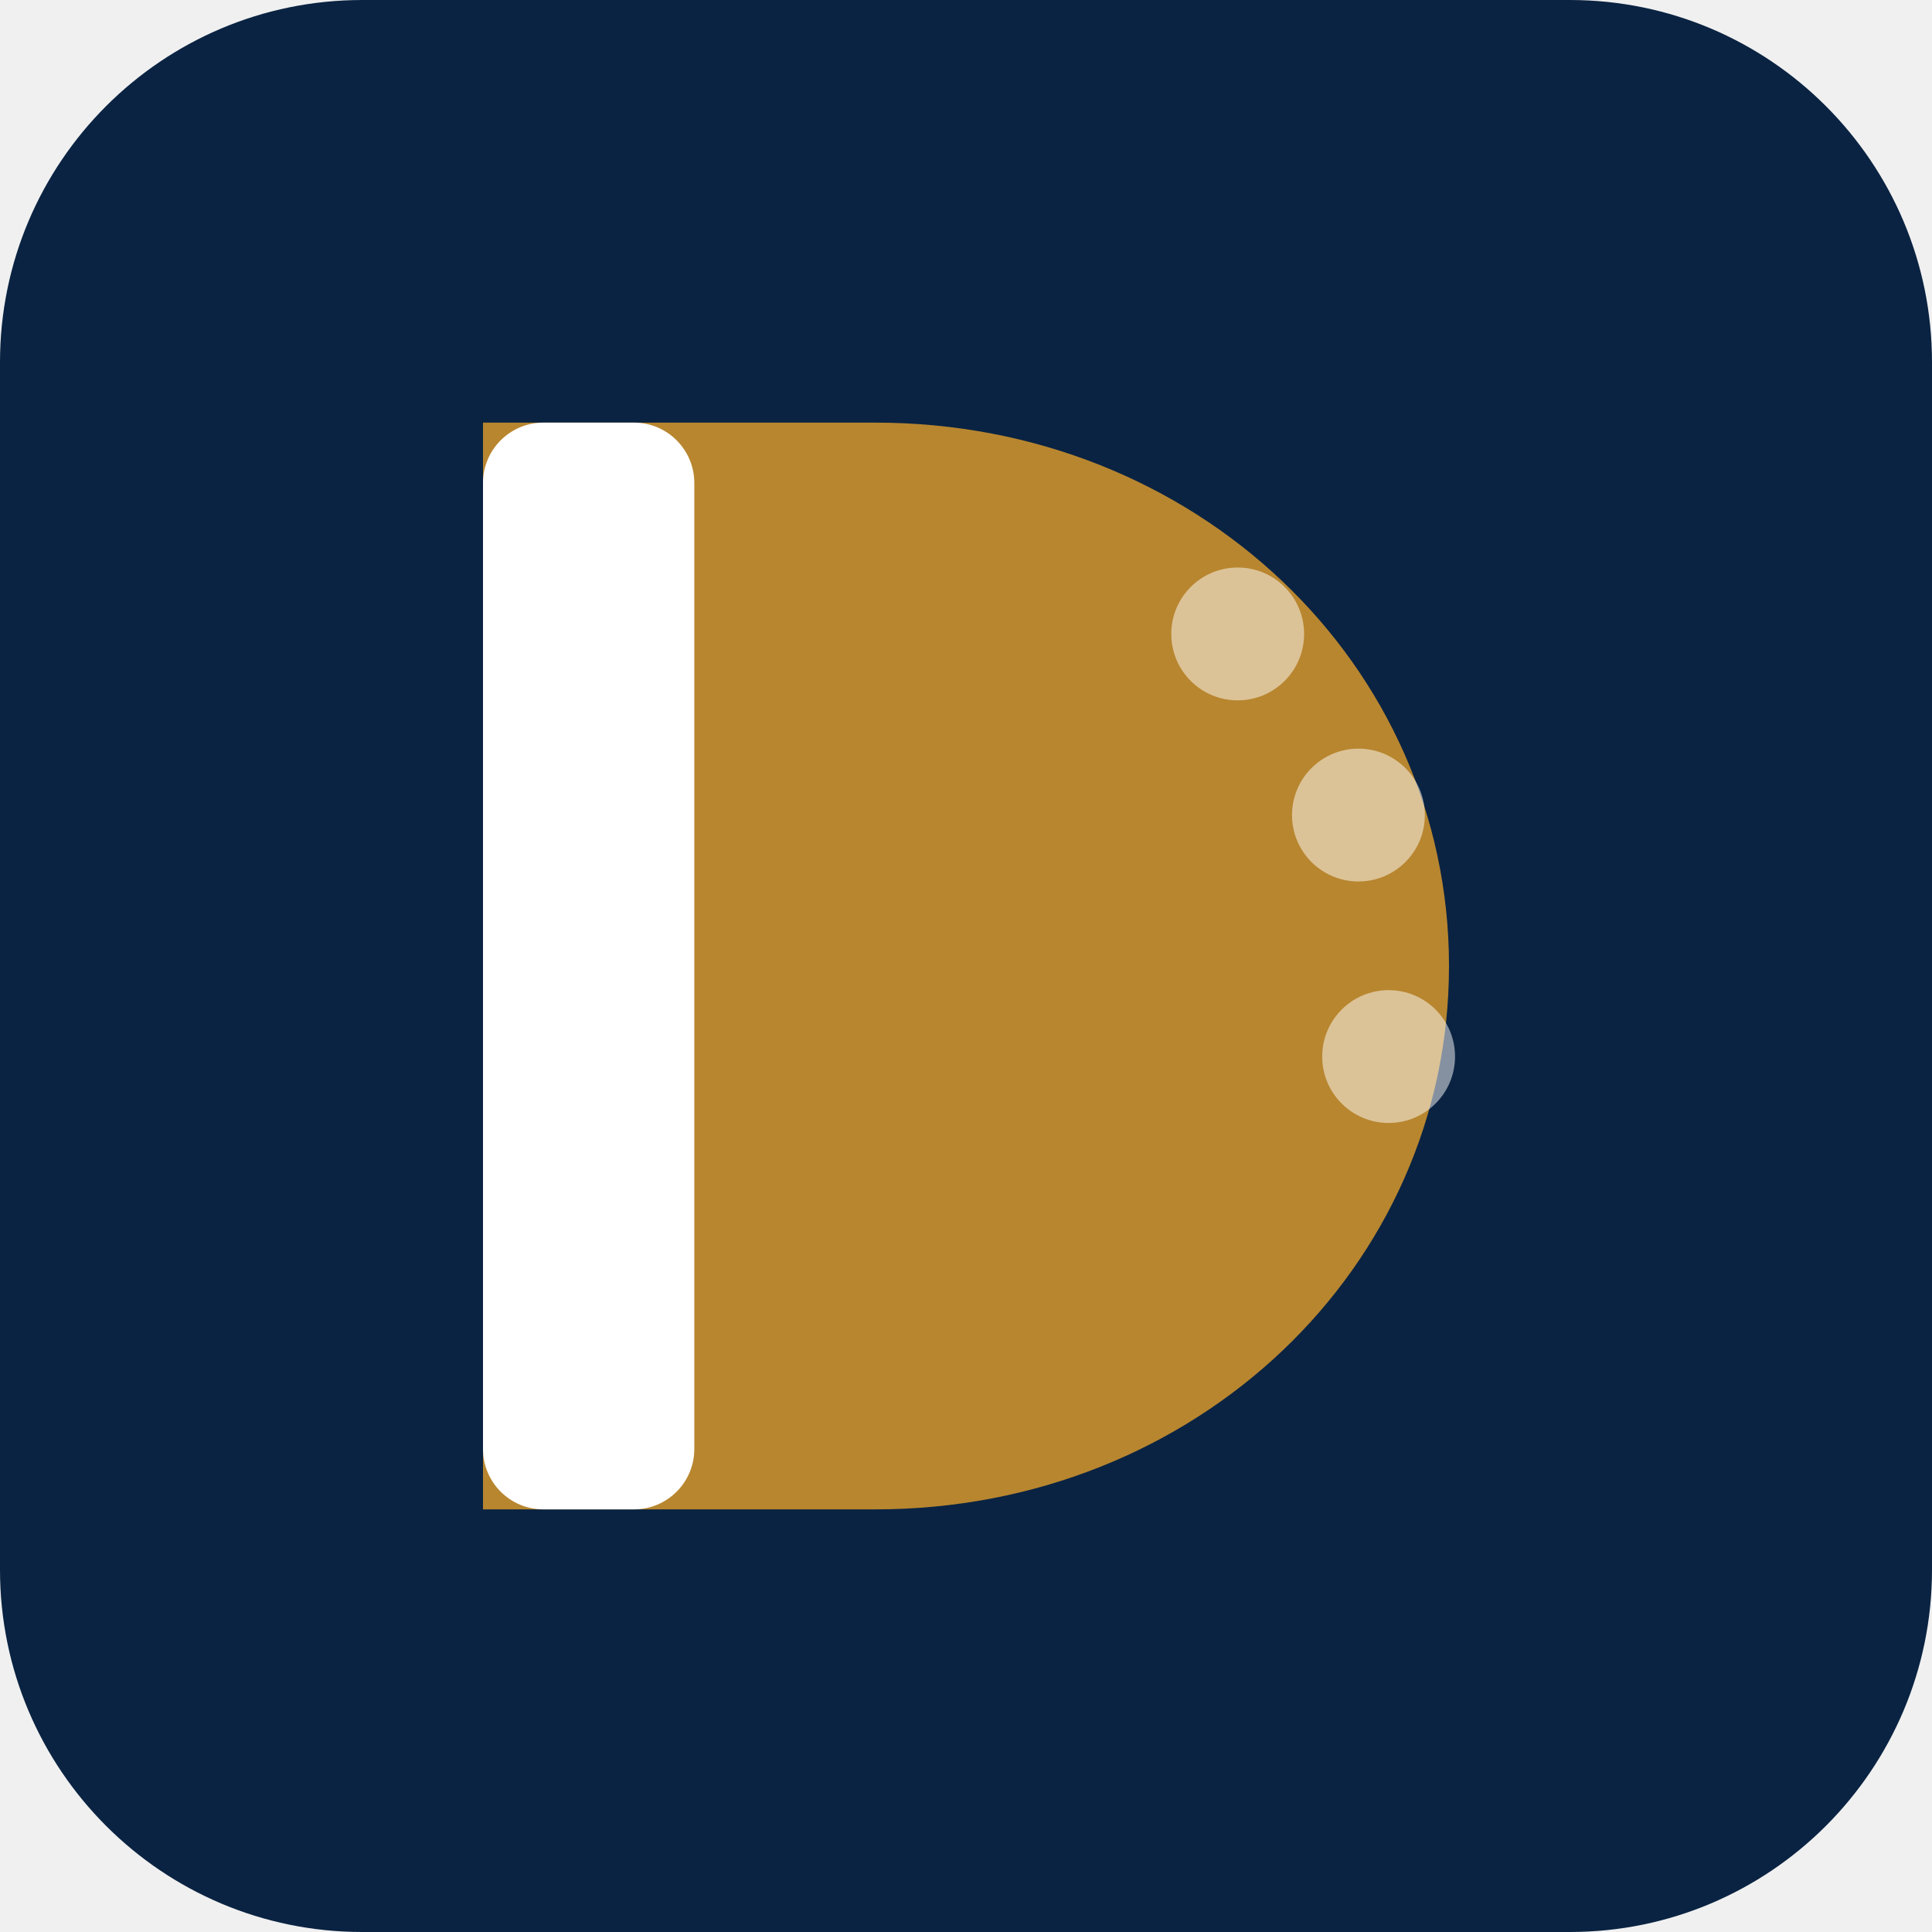
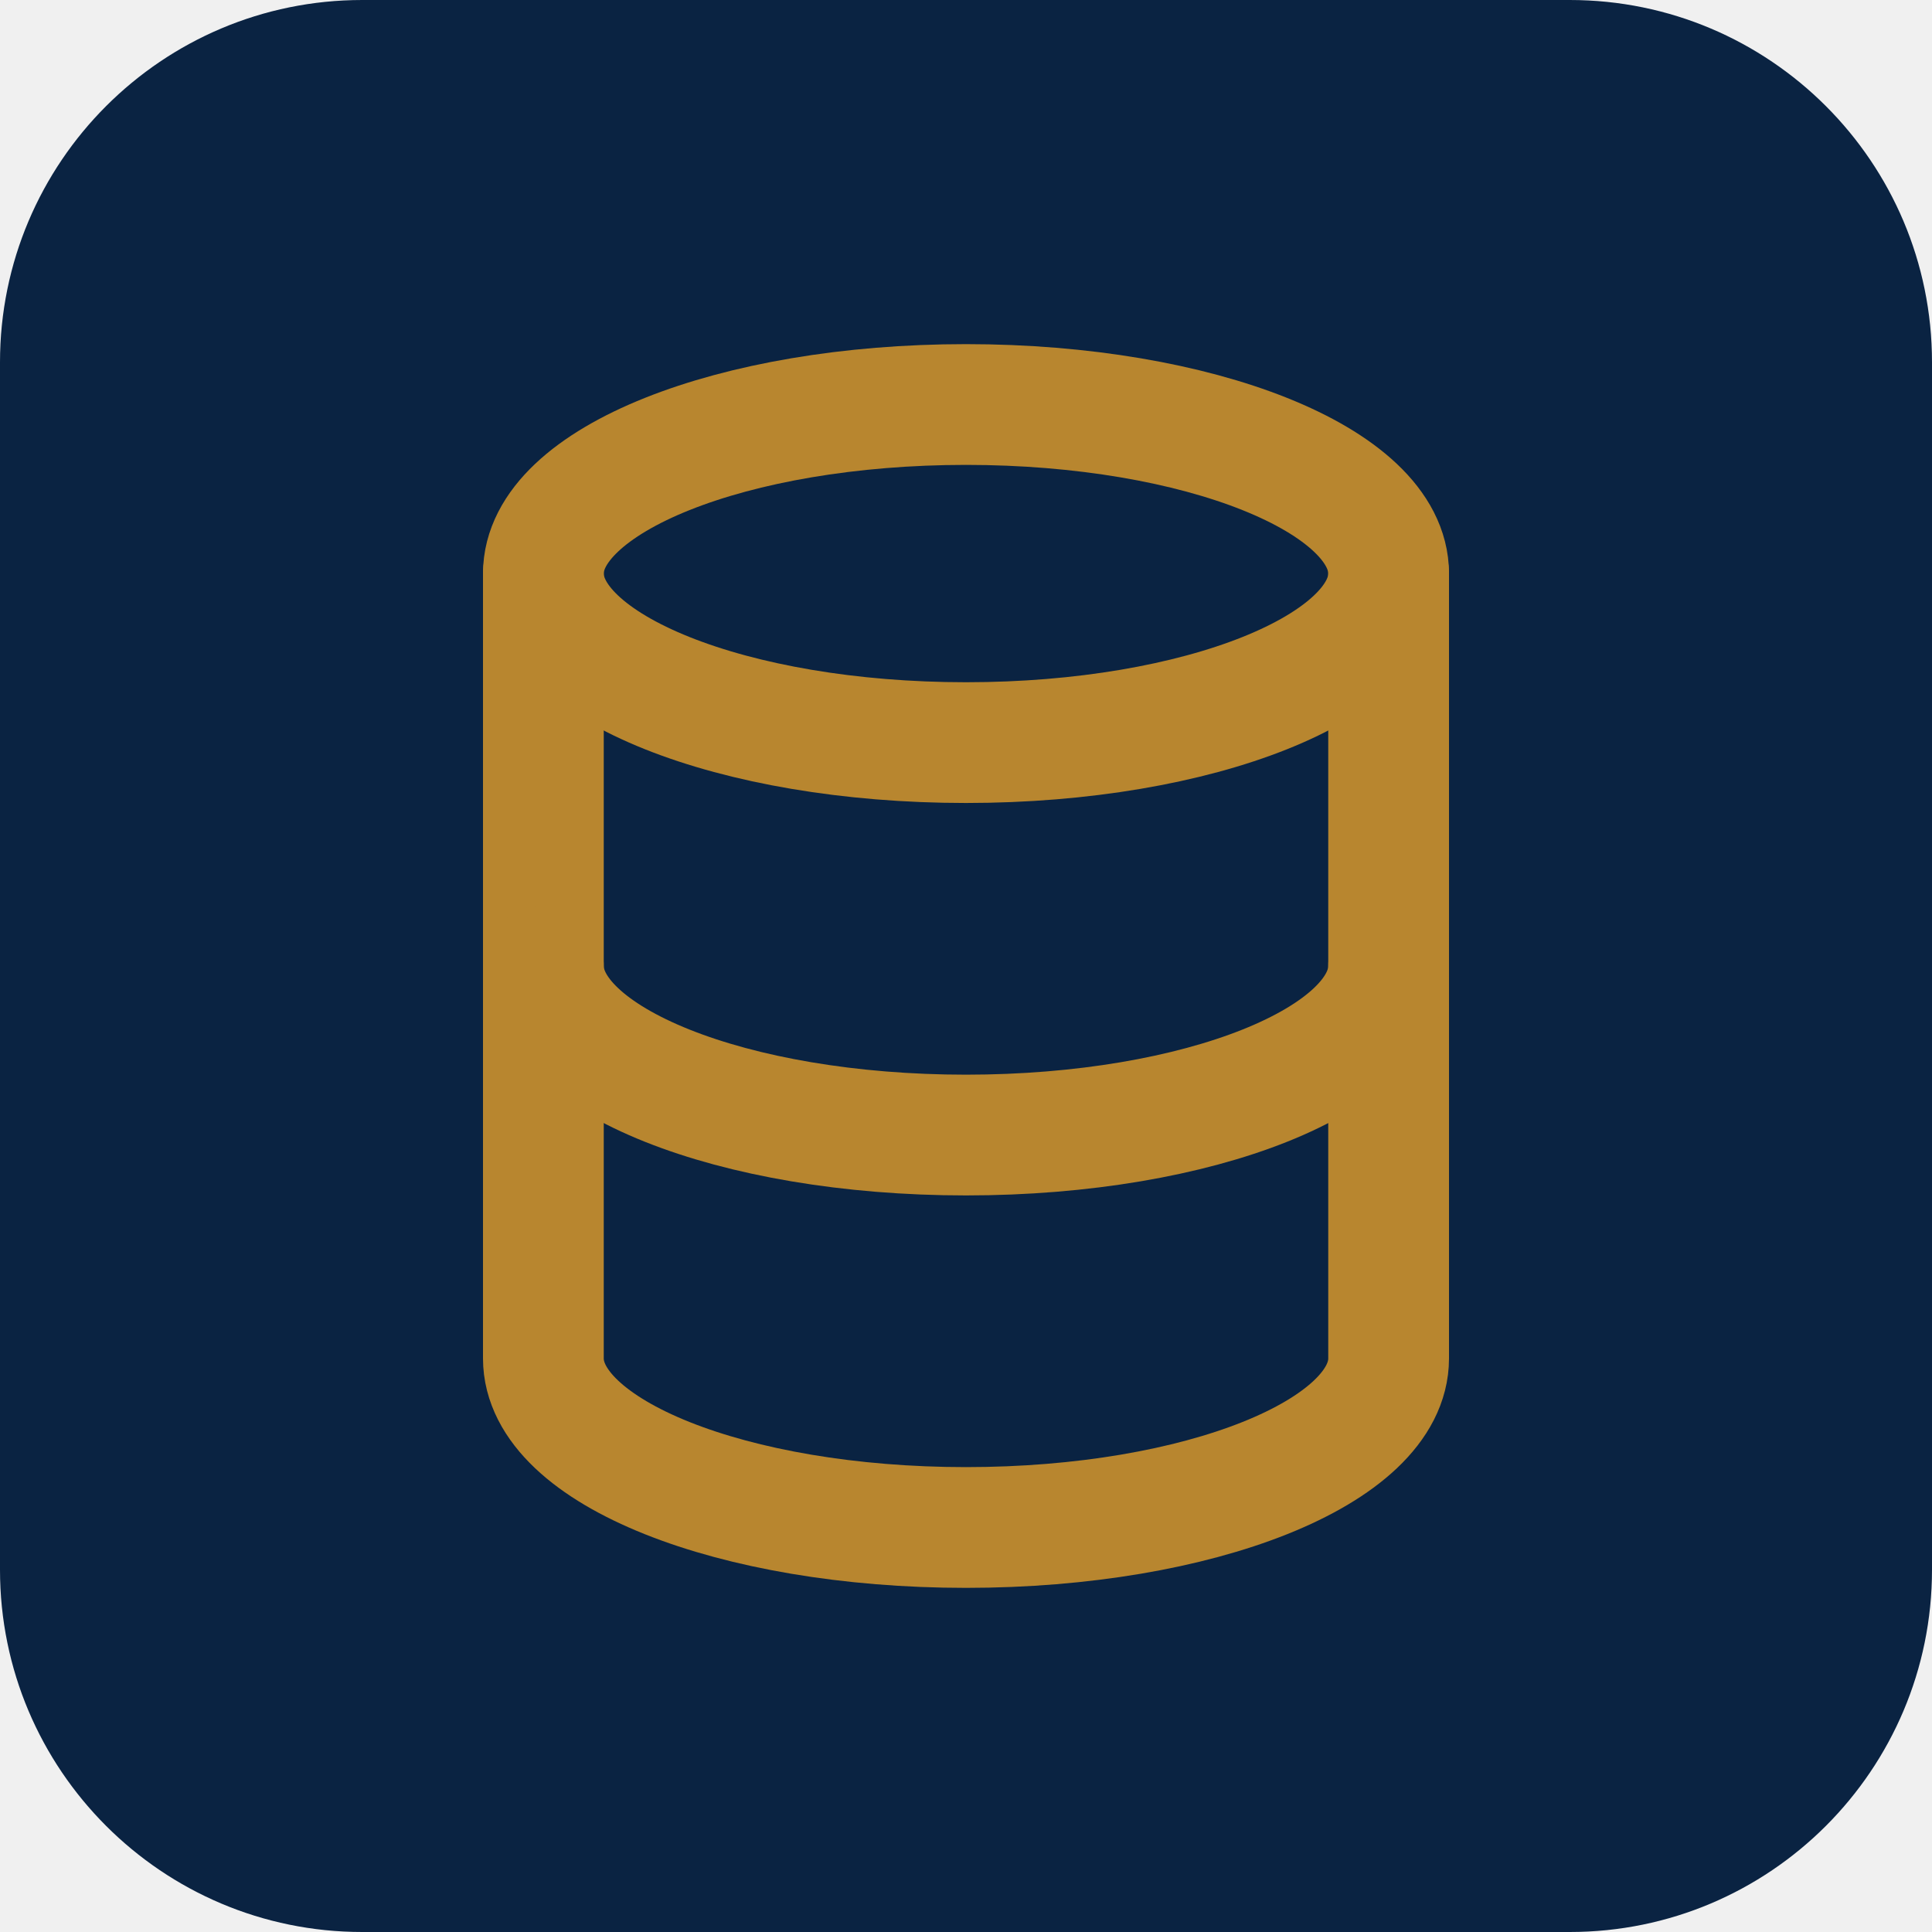
<svg xmlns="http://www.w3.org/2000/svg" viewBox="0 0 32 32">
  <rect width="32" height="32" rx="6" fill="#0A2342" />
-   <path d="M8 7h6.5C19.8 7 24 11 24 16s-4.2 9-9.5 9H8V7z" fill="#B8862F" />
-   <rect x="8" y="7" width="3.5" height="18" rx="1" fill="#ffffff" />
-   <circle cx="20.5" cy="10.5" r="1.1" fill="#ffffff" opacity="0.5" />
-   <circle cx="22.5" cy="13.5" r="1.1" fill="#ffffff" opacity="0.5" />
-   <circle cx="23" cy="17.5" r="1.1" fill="#ffffff" opacity="0.5" />
+   <g fill="none" stroke="#B8862F" stroke-width="2" stroke-linecap="round" stroke-linejoin="round">
+     <ellipse cx="16" cy="9.5" rx="7" ry="2.8" />
+     <path d="M9 9.5 V22.5 c0 1.55 3.13 2.8 7 2.8 s7 -1.25 7 -2.8 V9.5" />
+     <path d="M9 16 c0 1.55 3.13 2.8 7 2.8 s7 -1.25 7 -2.8" />
+   </g>
</svg>
